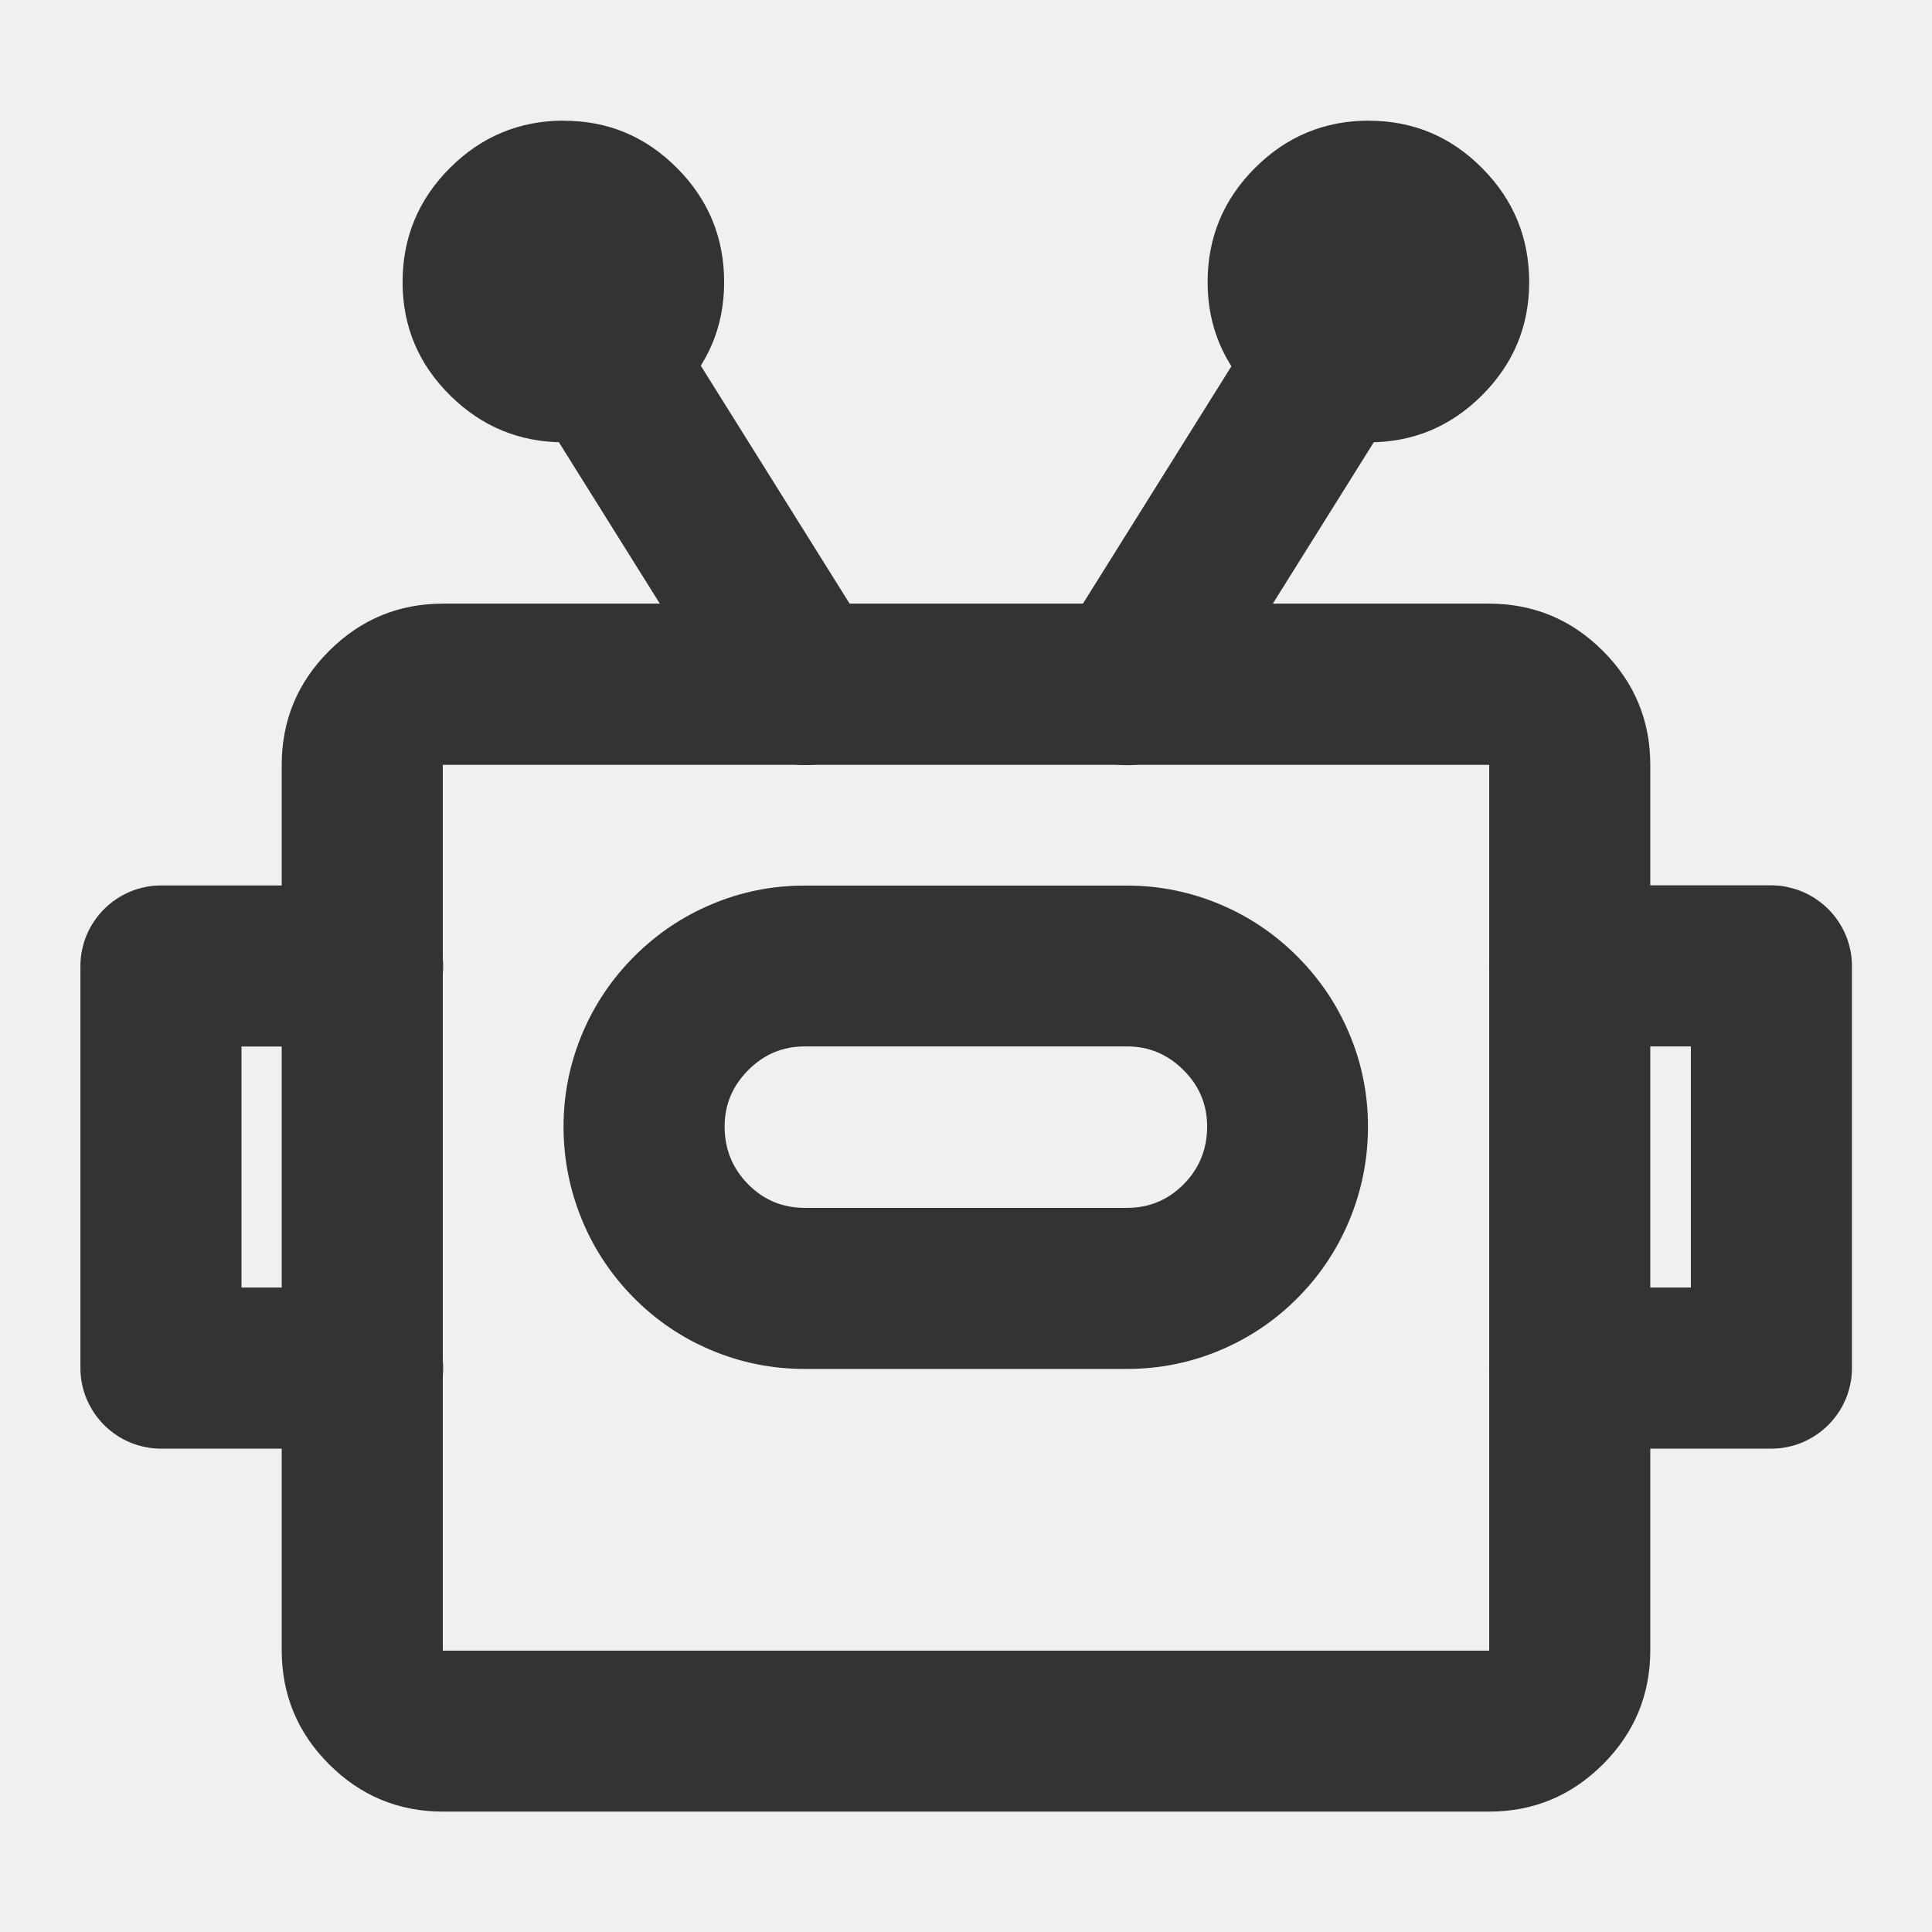
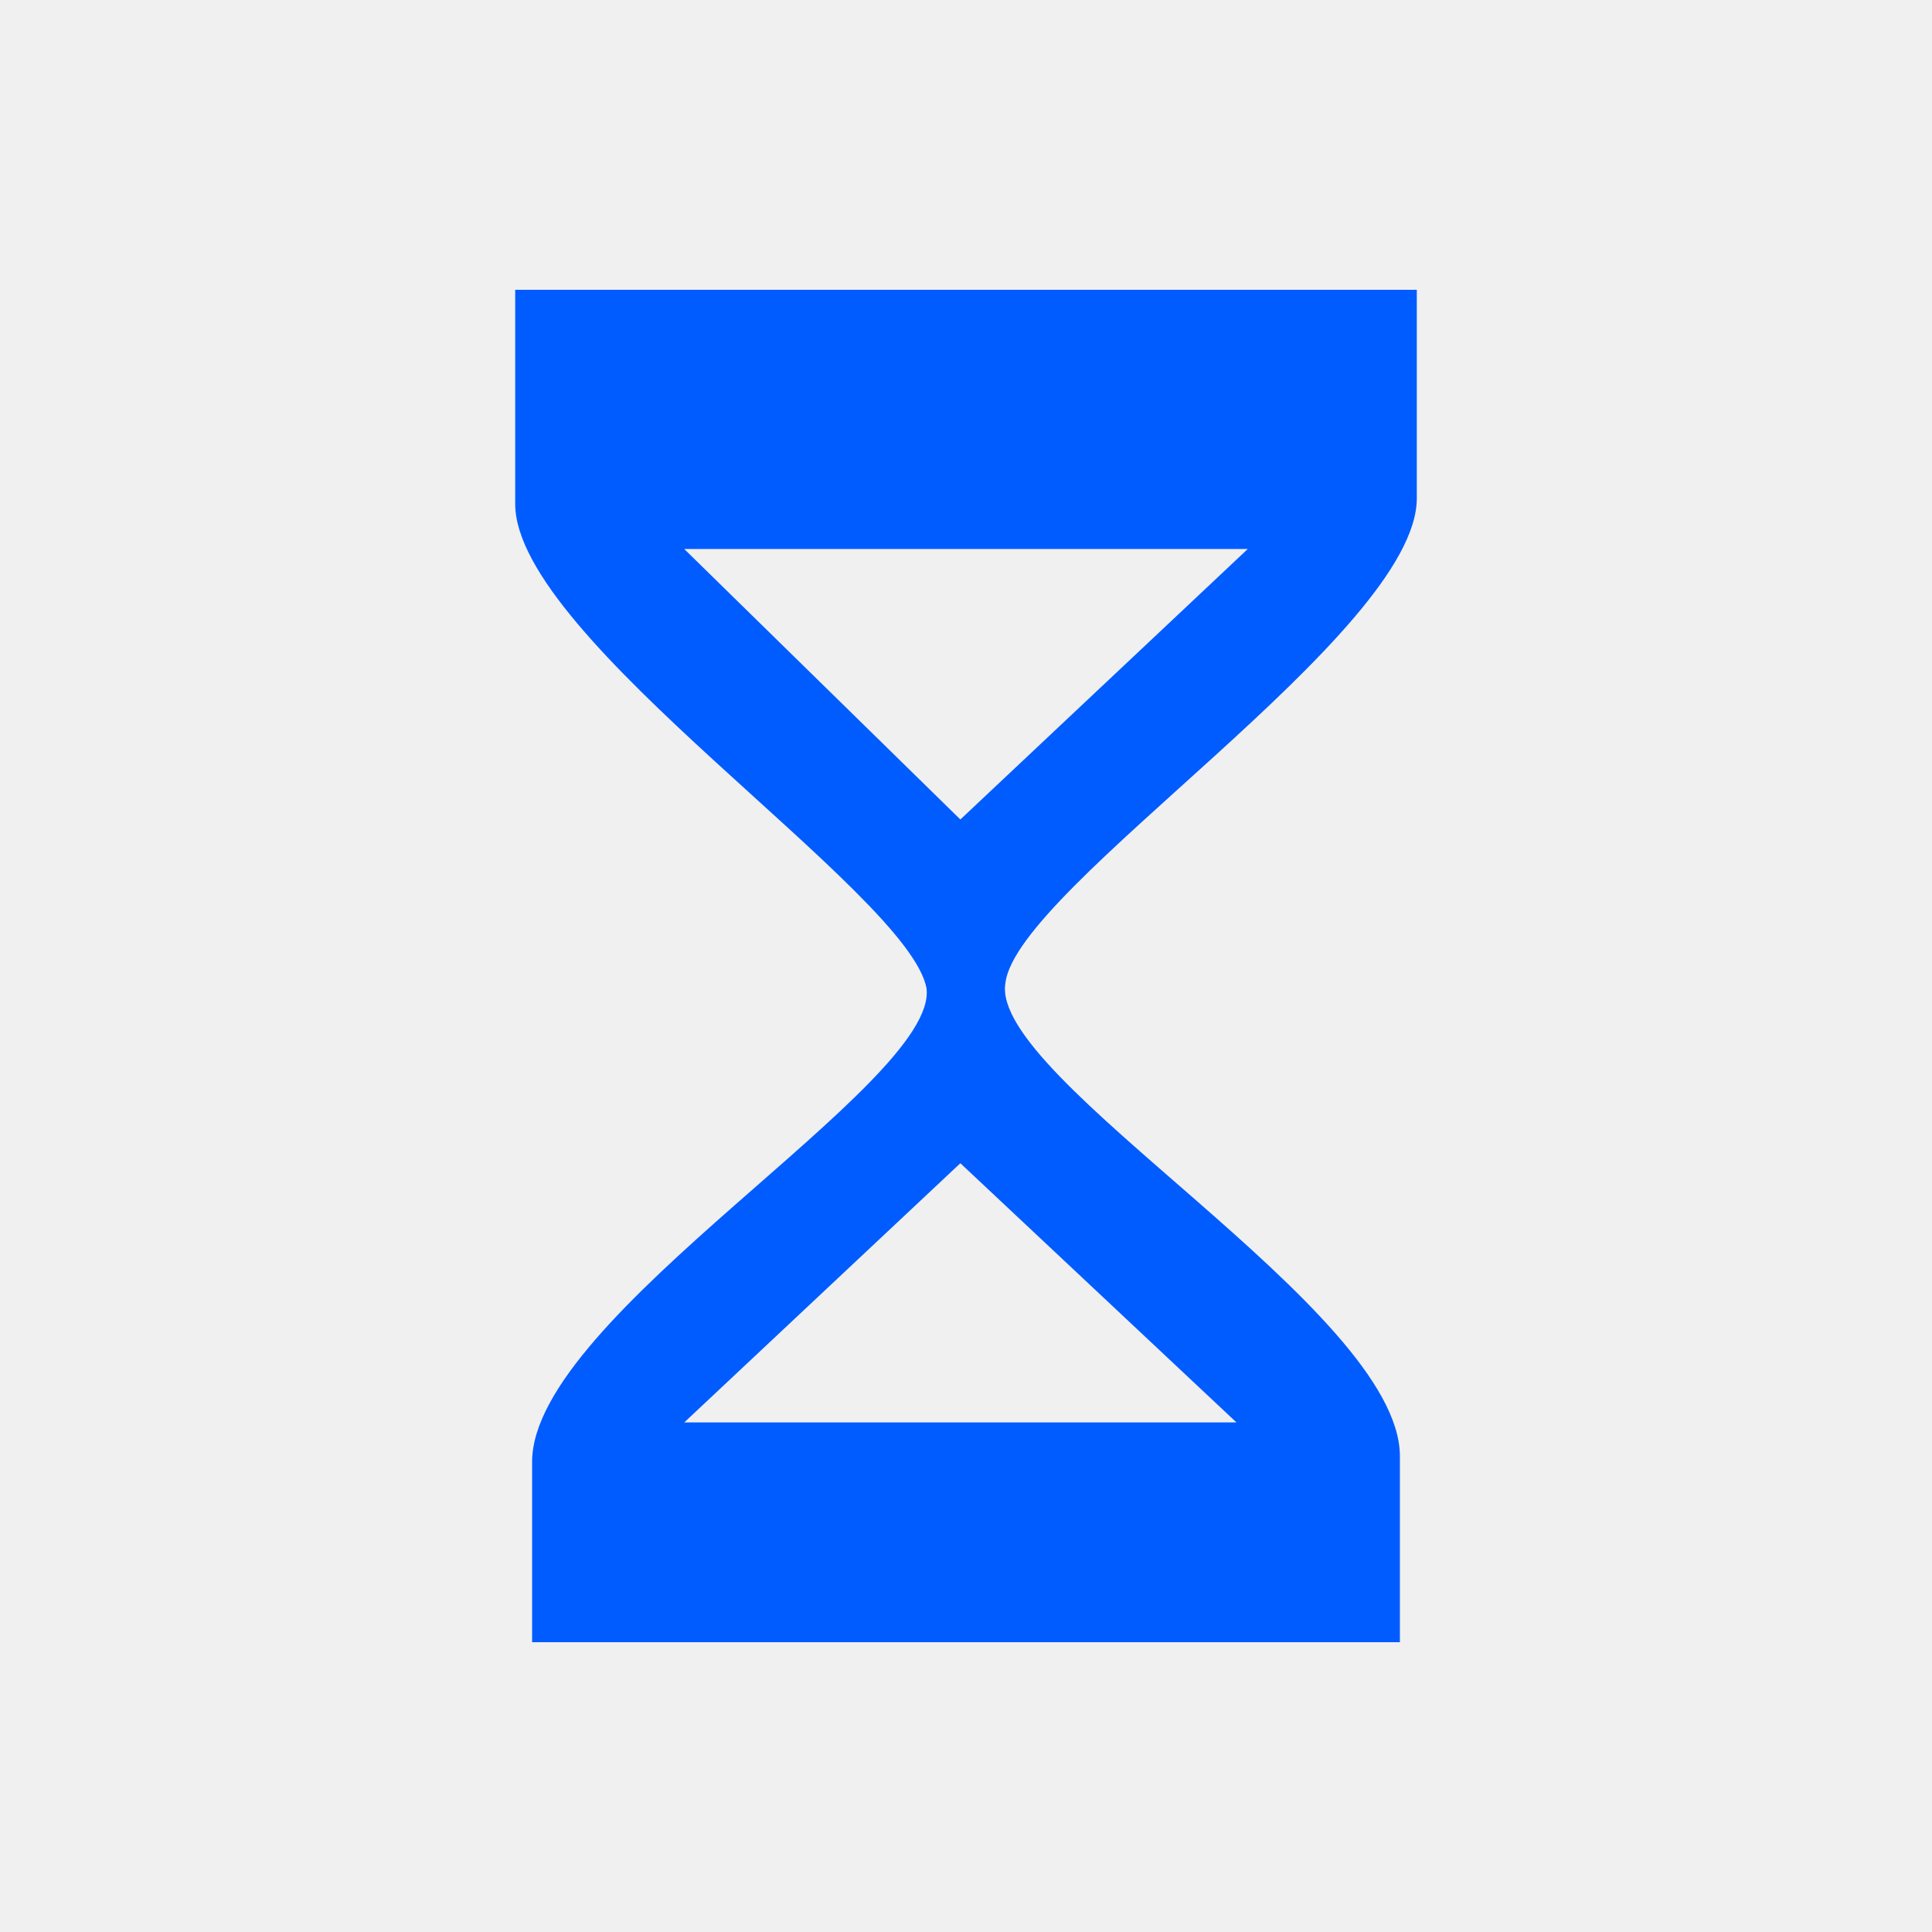
- <svg xmlns="http://www.w3.org/2000/svg" xmlns:xlink="http://www.w3.org/1999/xlink" width="16" height="16" viewBox="0 0 16 16" fill="none">
-   <g opacity="1" transform="translate(0 0)  rotate(0)">
-     <mask id="bg-mask-0" fill="white">
-       <use xlink:href="#path_0" />
-     </mask>
-     <g mask="url(#bg-mask-0)">
-       <path id="路径 1" style="fill:#333333; opacity:1;" d="M3.67,13.67h8.66c0.002,0 0.003,-0.001 0.003,-0.003v-7.33c0,-0.001 -0,-0.002 -0.001,-0.002c-0.001,-0.001 -0.001,-0.001 -0.002,-0.001h-8.66c-0.002,0 -0.003,0.001 -0.003,0.003v7.33c0,0.002 0.001,0.003 0.003,0.003zM3.67,15.003c-0.369,0 -0.684,-0.131 -0.945,-0.392c-0.261,-0.261 -0.392,-0.576 -0.392,-0.945v-7.33c0,-0.369 0.131,-0.684 0.392,-0.945c0.261,-0.261 0.576,-0.392 0.945,-0.392h8.66c0.369,0 0.684,0.131 0.945,0.392c0.261,0.261 0.392,0.576 0.392,0.945v7.33c0,0.369 -0.131,0.684 -0.392,0.945c-0.261,0.261 -0.576,0.392 -0.945,0.392z" />
-       <path id="路径 2" style="fill:#333333; opacity:1;" d="M9.819,6.127c-0.03,0.032 -0.063,0.06 -0.098,0.086c-0.036,0.025 -0.073,0.047 -0.113,0.065c-0.04,0.018 -0.081,0.032 -0.124,0.042c-0.043,0.01 -0.086,0.015 -0.13,0.017c-0.044,0.001 -0.087,-0.002 -0.13,-0.009c-0.043,-0.007 -0.085,-0.019 -0.126,-0.034c-0.041,-0.016 -0.08,-0.035 -0.117,-0.058c-0.075,-0.047 -0.138,-0.106 -0.189,-0.178c-0.051,-0.072 -0.087,-0.151 -0.107,-0.237c-0.02,-0.086 -0.022,-0.173 -0.008,-0.26c0.015,-0.087 0.045,-0.168 0.092,-0.243l1.67,-2.67c0.023,-0.037 0.05,-0.072 0.08,-0.103c0.03,-0.032 0.063,-0.06 0.099,-0.086c0.036,-0.025 0.073,-0.047 0.113,-0.065c0.04,-0.018 0.081,-0.032 0.124,-0.042c0.043,-0.01 0.086,-0.015 0.13,-0.017c0.044,-0.001 0.087,0.002 0.13,0.009c0.043,0.007 0.085,0.019 0.126,0.034c0.041,0.016 0.08,0.035 0.117,0.058c0.037,0.023 0.072,0.05 0.103,0.08c0.032,0.03 0.06,0.063 0.086,0.098c0.025,0.036 0.047,0.073 0.065,0.113c0.018,0.04 0.032,0.081 0.042,0.124c0.01,0.043 0.015,0.086 0.017,0.13c0.001,0.044 -0.002,0.087 -0.009,0.13c-0.007,0.043 -0.019,0.085 -0.034,0.126c-0.016,0.041 -0.035,0.08 -0.058,0.117l-1.67,2.67c-0.023,0.037 -0.05,0.072 -0.08,0.103z" />
-       <path id="路径 3" style="fill:#333333; opacity:1;" d="M7.293,5.434c0.016,0.041 0.027,0.083 0.034,0.126c0.007,0.043 0.01,0.087 0.009,0.13c-0.001,0.044 -0.007,0.087 -0.017,0.13c-0.01,0.043 -0.024,0.084 -0.042,0.124c-0.018,0.04 -0.04,0.078 -0.065,0.113c-0.025,0.036 -0.054,0.068 -0.086,0.098c-0.032,0.03 -0.066,0.057 -0.103,0.08c-0.037,0.023 -0.076,0.043 -0.117,0.058c-0.041,0.016 -0.083,0.027 -0.126,0.034c-0.043,0.007 -0.087,0.01 -0.13,0.009c-0.044,-0.001 -0.087,-0.007 -0.13,-0.017c-0.043,-0.01 -0.084,-0.024 -0.124,-0.042c-0.04,-0.018 -0.078,-0.04 -0.113,-0.065c-0.036,-0.025 -0.068,-0.054 -0.098,-0.086c-0.03,-0.032 -0.057,-0.066 -0.08,-0.103l-1.67,-2.67c-0.023,-0.037 -0.043,-0.076 -0.058,-0.117c-0.016,-0.041 -0.027,-0.083 -0.034,-0.126c-0.007,-0.043 -0.01,-0.087 -0.009,-0.13c0.001,-0.044 0.007,-0.087 0.017,-0.13c0.01,-0.043 0.024,-0.084 0.042,-0.124c0.018,-0.04 0.04,-0.078 0.065,-0.113c0.025,-0.036 0.054,-0.068 0.086,-0.098c0.032,-0.03 0.066,-0.057 0.103,-0.08c0.037,-0.023 0.076,-0.043 0.117,-0.058c0.041,-0.016 0.083,-0.027 0.126,-0.034c0.043,-0.007 0.087,-0.01 0.13,-0.009c0.044,0.001 0.087,0.007 0.13,0.017c0.043,0.01 0.084,0.024 0.124,0.042c0.04,0.018 0.078,0.04 0.113,0.065c0.036,0.025 0.068,0.054 0.098,0.086c0.03,0.032 0.057,0.066 0.08,0.103l1.67,2.67c0.023,0.037 0.043,0.076 0.058,0.117z" />
-       <path id="路径 4" style="fill:#333333; opacity:1;" d="M11.337,2.333c-0.002,0 -0.003,0.001 -0.003,0.003c0,-0.005 -0.001,-0.008 -0.002,-0.009c0.001,0.001 0.003,0.002 0.005,0.002c-0.004,0 -0.006,0 -0.006,0c-0,0 -0,0.002 -0,0.006c0,-0.002 -0.001,-0.003 -0.002,-0.005c0.001,0.001 0.004,0.001 0.009,0.001zM11.337,1c0.366,0 0.679,0.131 0.939,0.394c0.259,0.261 0.388,0.575 0.388,0.943c0,0.364 -0.13,0.676 -0.39,0.936c-0.26,0.26 -0.572,0.39 -0.936,0.39c-0.367,0 -0.681,-0.129 -0.943,-0.388c-0.263,-0.26 -0.394,-0.573 -0.394,-0.939c0,-0.369 0.131,-0.684 0.392,-0.945c0.261,-0.261 0.576,-0.392 0.945,-0.392z" />
-       <path id="路径 5" style="fill:#333333; opacity:1;" d="M4.67,2.333c-0.002,0 -0.003,0.001 -0.003,0.003c0,-0.005 -0,-0.008 -0.001,-0.009c0.001,0.001 0.003,0.002 0.005,0.002c-0.004,0 -0.006,0 -0.006,0c-0,0 -0,0.002 -0,0.006c0,-0.002 -0.001,-0.003 -0.002,-0.005c0.001,0.001 0.004,0.001 0.009,0.001zM4.67,1c0.366,0 0.679,0.131 0.939,0.394c0.259,0.261 0.388,0.575 0.388,0.943c0,0.364 -0.13,0.676 -0.39,0.936c-0.26,0.26 -0.572,0.39 -0.936,0.39c-0.367,0 -0.681,-0.129 -0.943,-0.388c-0.263,-0.26 -0.394,-0.573 -0.394,-0.939c0,-0.369 0.131,-0.684 0.392,-0.945c0.261,-0.261 0.576,-0.392 0.945,-0.392z" />
-       <path id="路径 6" style="fill:#333333; opacity:1;" d="M6.663,10.003h2.67c0.184,0 0.34,-0.065 0.469,-0.195c0.13,-0.131 0.195,-0.291 0.195,-0.479c0,-0.181 -0.065,-0.337 -0.196,-0.467c-0.131,-0.131 -0.286,-0.196 -0.467,-0.196h-2.67c-0.181,0 -0.337,0.065 -0.467,0.196c-0.131,0.131 -0.196,0.286 -0.196,0.467c0,0.188 0.065,0.347 0.195,0.479c0.129,0.13 0.285,0.195 0.469,0.195zM6.663,11.337c-0.272,0 -0.533,-0.053 -0.781,-0.159c-0.24,-0.102 -0.451,-0.246 -0.635,-0.432c-0.183,-0.185 -0.325,-0.398 -0.425,-0.638c-0.103,-0.248 -0.155,-0.507 -0.155,-0.778c0,-0.27 0.053,-0.529 0.158,-0.777c0.101,-0.238 0.244,-0.449 0.428,-0.633c0.184,-0.184 0.395,-0.327 0.633,-0.428c0.248,-0.106 0.507,-0.158 0.777,-0.158h2.67c0.27,0 0.529,0.053 0.777,0.158c0.238,0.101 0.449,0.244 0.633,0.428c0.184,0.184 0.327,0.395 0.428,0.633c0.106,0.248 0.158,0.507 0.158,0.777c0,0.271 -0.052,0.53 -0.155,0.778c-0.1,0.24 -0.242,0.453 -0.425,0.638c-0.184,0.186 -0.396,0.33 -0.635,0.432c-0.248,0.106 -0.509,0.159 -0.781,0.159z" />
-       <path id="路径 7" style="fill:#333333; opacity:1;" d="M2,10.663h1.003c0.044,0 0.087,0.004 0.13,0.013c0.043,0.009 0.085,0.021 0.125,0.038c0.04,0.017 0.079,0.037 0.115,0.062c0.036,0.024 0.07,0.052 0.101,0.083c0.031,0.031 0.059,0.065 0.083,0.101c0.024,0.036 0.045,0.075 0.062,0.115c0.017,0.04 0.029,0.082 0.038,0.125c0.009,0.043 0.013,0.086 0.013,0.13c0,0.044 -0.004,0.087 -0.013,0.13c-0.009,0.043 -0.021,0.085 -0.038,0.125c-0.017,0.04 -0.037,0.079 -0.062,0.115c-0.024,0.036 -0.052,0.07 -0.083,0.101c-0.031,0.031 -0.065,0.059 -0.101,0.083c-0.036,0.024 -0.075,0.045 -0.115,0.062c-0.04,0.017 -0.082,0.029 -0.125,0.038c-0.043,0.009 -0.086,0.013 -0.13,0.013h-1.67c-0.044,0 -0.087,-0.004 -0.13,-0.013c-0.043,-0.009 -0.085,-0.021 -0.125,-0.038c-0.04,-0.017 -0.079,-0.037 -0.115,-0.062c-0.036,-0.024 -0.07,-0.052 -0.101,-0.083c-0.031,-0.031 -0.059,-0.065 -0.083,-0.101c-0.024,-0.036 -0.045,-0.075 -0.062,-0.115c-0.017,-0.04 -0.029,-0.082 -0.038,-0.125c-0.009,-0.043 -0.013,-0.086 -0.013,-0.13v-3.33c0,-0.044 0.004,-0.087 0.013,-0.13c0.009,-0.043 0.021,-0.085 0.038,-0.125c0.017,-0.04 0.037,-0.079 0.062,-0.115c0.024,-0.036 0.052,-0.07 0.083,-0.101c0.031,-0.031 0.065,-0.059 0.101,-0.083c0.036,-0.024 0.075,-0.045 0.115,-0.062c0.04,-0.017 0.082,-0.029 0.125,-0.038c0.043,-0.009 0.086,-0.013 0.13,-0.013h1.67c0.044,0 0.087,0.004 0.13,0.013c0.043,0.009 0.085,0.021 0.125,0.038c0.04,0.017 0.079,0.037 0.115,0.062c0.036,0.024 0.07,0.052 0.101,0.083c0.031,0.031 0.059,0.065 0.083,0.101c0.024,0.036 0.045,0.075 0.062,0.115c0.017,0.04 0.029,0.082 0.038,0.125c0.009,0.043 0.013,0.086 0.013,0.13c0,0.044 -0.004,0.087 -0.013,0.13c-0.009,0.043 -0.021,0.085 -0.038,0.125c-0.017,0.04 -0.037,0.079 -0.062,0.115c-0.024,0.036 -0.052,0.07 -0.083,0.101c-0.031,0.031 -0.065,0.059 -0.101,0.083c-0.036,0.024 -0.075,0.045 -0.115,0.062c-0.04,0.017 -0.082,0.029 -0.125,0.038c-0.043,0.009 -0.086,0.013 -0.13,0.013h-1.003z" />
-       <path id="路径 8" style="fill:#333333; opacity:1;" d="M14.8,7.346c0.043,0.009 0.085,0.021 0.125,0.038c0.04,0.017 0.079,0.037 0.115,0.062c0.036,0.024 0.07,0.052 0.101,0.083c0.031,0.031 0.059,0.065 0.083,0.101c0.024,0.036 0.045,0.075 0.062,0.115c0.017,0.04 0.029,0.082 0.038,0.125c0.009,0.043 0.013,0.086 0.013,0.13v3.33c0,0.044 -0.004,0.087 -0.013,0.13c-0.009,0.043 -0.021,0.085 -0.038,0.125c-0.017,0.04 -0.037,0.079 -0.062,0.115c-0.024,0.036 -0.052,0.07 -0.083,0.101c-0.031,0.031 -0.065,0.059 -0.101,0.083c-0.036,0.024 -0.075,0.045 -0.115,0.062c-0.04,0.017 -0.082,0.029 -0.125,0.038c-0.043,0.009 -0.086,0.013 -0.13,0.013h-1.67c-0.044,0 -0.087,-0.004 -0.13,-0.013c-0.043,-0.009 -0.085,-0.021 -0.125,-0.038c-0.04,-0.017 -0.079,-0.037 -0.115,-0.062c-0.036,-0.024 -0.07,-0.052 -0.101,-0.083c-0.031,-0.031 -0.059,-0.065 -0.083,-0.101c-0.024,-0.036 -0.045,-0.075 -0.062,-0.115c-0.017,-0.04 -0.029,-0.082 -0.038,-0.125c-0.009,-0.043 -0.013,-0.086 -0.013,-0.13c0,-0.044 0.004,-0.087 0.013,-0.13c0.009,-0.043 0.021,-0.085 0.038,-0.125c0.017,-0.04 0.037,-0.079 0.062,-0.115c0.024,-0.036 0.052,-0.07 0.083,-0.101c0.031,-0.031 0.065,-0.059 0.101,-0.083c0.036,-0.024 0.075,-0.045 0.115,-0.062c0.04,-0.017 0.082,-0.029 0.125,-0.038c0.043,-0.009 0.086,-0.013 0.13,-0.013h1.003v-1.997h-1.003c-0.044,0 -0.087,-0.004 -0.13,-0.013c-0.043,-0.009 -0.085,-0.021 -0.125,-0.038c-0.04,-0.017 -0.079,-0.037 -0.115,-0.062c-0.036,-0.024 -0.07,-0.052 -0.101,-0.083c-0.031,-0.031 -0.059,-0.065 -0.083,-0.101c-0.024,-0.036 -0.045,-0.075 -0.062,-0.115c-0.017,-0.04 -0.029,-0.082 -0.038,-0.125c-0.009,-0.043 -0.013,-0.086 -0.013,-0.13c0,-0.044 0.004,-0.087 0.013,-0.13c0.009,-0.043 0.021,-0.085 0.038,-0.125c0.017,-0.04 0.037,-0.079 0.062,-0.115c0.024,-0.036 0.052,-0.07 0.083,-0.101c0.031,-0.031 0.065,-0.059 0.101,-0.083c0.036,-0.024 0.075,-0.045 0.115,-0.062c0.04,-0.017 0.082,-0.029 0.125,-0.038c0.043,-0.009 0.086,-0.013 0.13,-0.013h1.67c0.044,0 0.087,0.004 0.13,0.013z" />
-     </g>
-   </g>
-   <defs>
-     <rect id="path_0" x="0" y="0" width="16" height="16" />
-   </defs>
+ <svg xmlns="http://www.w3.org/2000/svg" t="1698745765771" class="icon" viewBox="0 0 1024 1024" version="1.1" p-id="58881" width="16" height="16">
+   <path d="M750.935 264.105V153.6H273.065v113.495c0 71.68 209.065 206.08 218.025 256.855 5.975 50.775-209.065 173.225-209.065 250.88V870.4h459.95v-98.56c0-77.655-218.03-200.105-209.07-250.88 5.975-50.775 218.03-185.17 218.03-256.855zM655.36 753.92H362.665l146.345-137.385L655.36 753.92zM509.01 434.345l-146.345-143.36h298.67l-152.325 143.36z" fill="#005CFF" p-id="58882" />
</svg>
